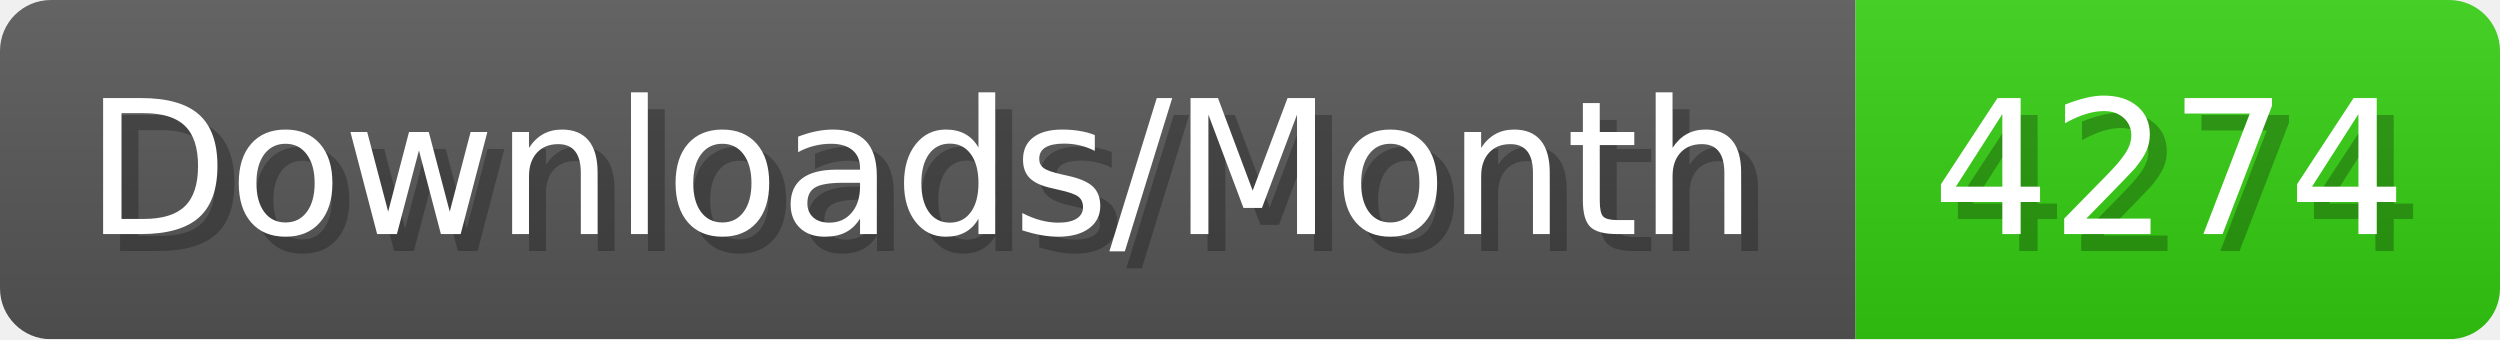
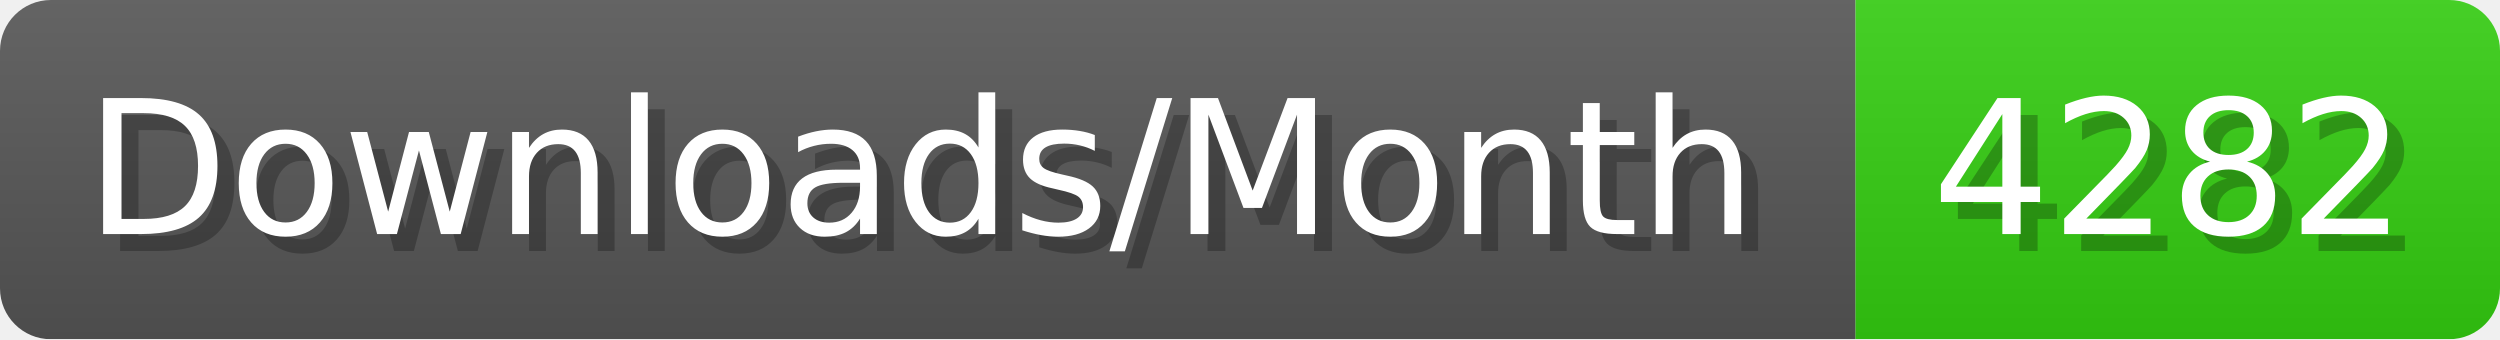
- <svg xmlns="http://www.w3.org/2000/svg" width="147.4" height="20" viewBox="0 0 1474 200" role="img" aria-label="Downloads/Month: 4274">
+ <svg xmlns="http://www.w3.org/2000/svg" width="147.4" height="20" viewBox="0 0 1474 200" role="img" aria-label="Downloads/Month: 4282">
  <linearGradient id="YlXUI" x2="0" y2="100%">
    <stop offset="0" stop-opacity=".1" stop-color="#EEE" />
    <stop offset="1" stop-opacity=".1" />
  </linearGradient>
  <mask id="JHhop">
    <rect width="1474" height="200" rx="30" fill="#FFF" />
  </mask>
  <g mask="url(#JHhop)">
    <rect width="1094" height="200" fill="#555" />
    <rect width="380" height="200" fill="#3C1" x="1094" />
    <rect width="1474" height="200" fill="url(#YlXUI)" />
  </g>
  <g aria-hidden="true" fill="#fff" text-anchor="start" font-family="Verdana,DejaVu Sans,sans-serif" font-size="110">
    <text x="60" y="148" textLength="994" fill="#000" opacity="0.25">Downloads/Month</text>
    <text x="50" y="138" textLength="994">Downloads/Month</text>
-     <text x="1149" y="148" textLength="280" fill="#000" opacity="0.25">4274</text>
-     <text x="1139" y="138" textLength="280">4274</text>
+     <text x="1149" y="148" textLength="280" fill="#000" opacity="0.25">4282</text>
+     <text x="1139" y="138" textLength="280">4282</text>
  </g>
</svg>
